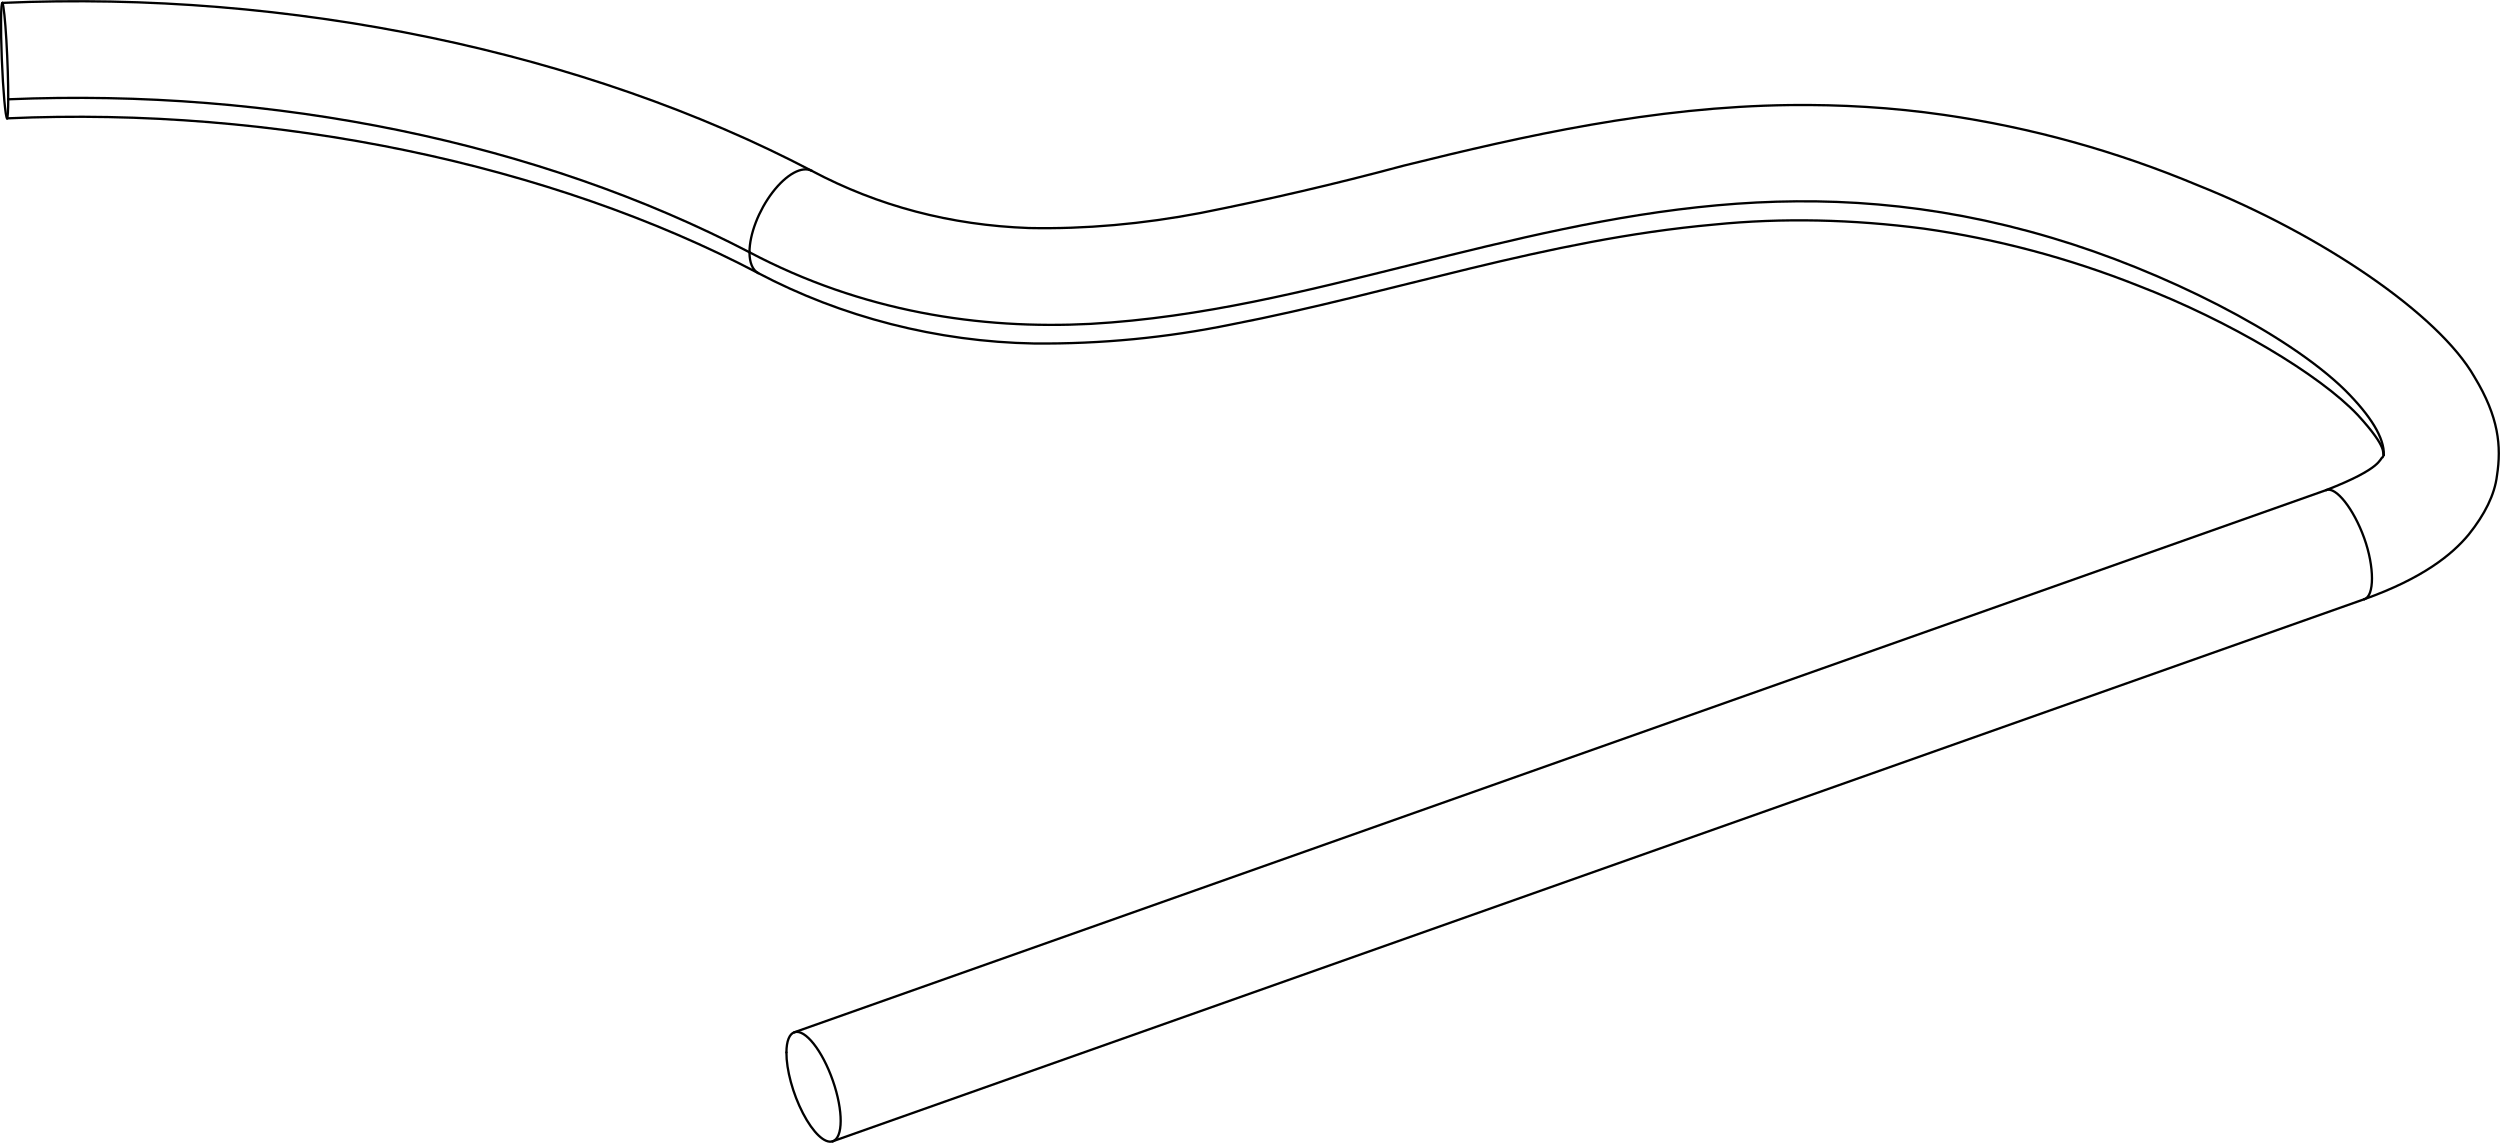
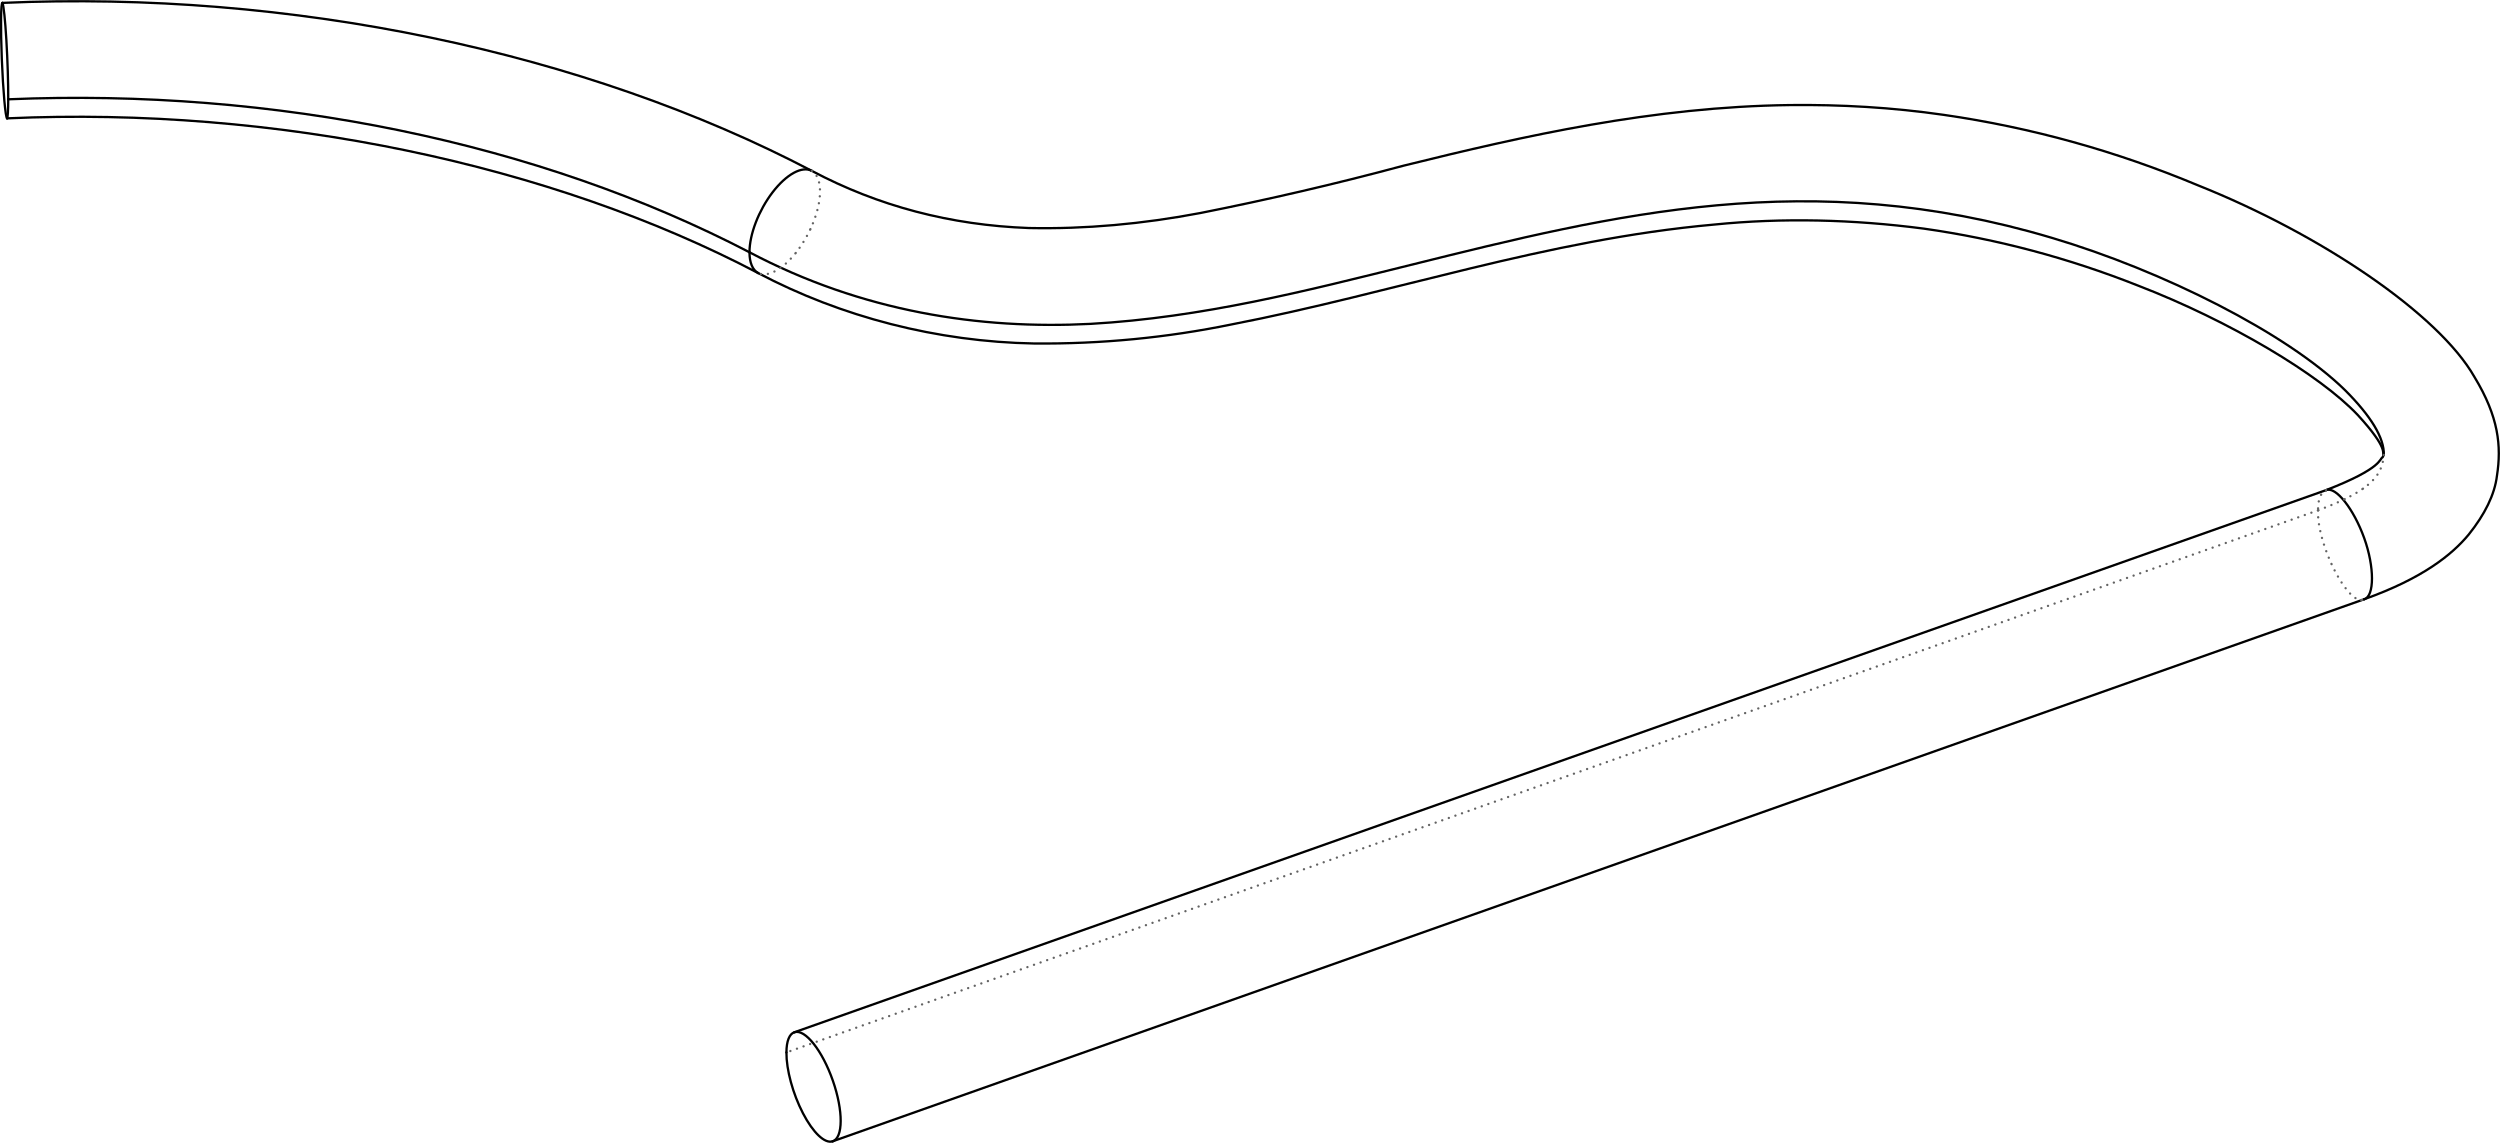
<svg xmlns="http://www.w3.org/2000/svg" width="100.09mm" height="45.74mm" viewBox="-2.492 -0.77 4.33 1.979" version="1.1">
  <g transform="scale(1,-1)" stroke-linecap="round">
    <g fill="none" stroke="rgb(0,0,0)" stroke-width="0.004" id="Visible">
      <path d="M -2.478,0.598 A 0.1,0.005 92.376 0,1 -2.488,0.765" />
      <path d="M -2.488,0.765 A 0.1,0.005 92.376 0,1 -2.48,0.565" />
      <path d="M -2.48,0.565 A 0.1,0.005 92.376 0,1 -2.478,0.598" />
      <path d="M -1.13,-1.053 A 0.1,0.035 109.486 0,1 -1.05,-1.207" />
      <path d="M -1.05,-1.207 A 0.1,0.035 109.486 1,1 -1.116,-1.018" />
      <path d="M -1.116,-1.018 A 0.1,0.035 109.486 0,1 -1.13,-1.053" />
      <path d="M -2.478,0.598 A 1.9,1.273 -180.0 0,0 -1.194,0.333" />
      <path d="M -1.194,0.333 A 0.1,0.046 62.48 0,0 -1.086,0.474" />
      <path d="M -1.179,0.297 A 0.1,0.046 62.48 0,0 -1.194,0.333" />
      <path d="M -1.194,0.333 C -0.999,0.23 -0.795,0.199 -0.603,0.209 C -0.41,0.22 -0.23,0.266 -0.049,0.311 C 0.305,0.399 0.643,0.483 1.062,0.358 C 1.254,0.301 1.469,0.193 1.57,0.094 C 1.615,0.049 1.638,0.011 1.637,-0.018" />
      <path d="M 1.603,-0.268 C 1.621,-0.263 1.621,-0.212 1.603,-0.162 C 1.585,-0.112 1.554,-0.072 1.537,-0.079" />
      <path d="M -2.488,0.765 C -1.988,0.787 -1.479,0.68 -1.086,0.474" />
      <path d="M -2.48,0.565 C -2.013,0.586 -1.537,0.485 -1.179,0.297" />
      <path d="M 1.637,-0.018 C 1.637,-0.018 1.636,-0.02 1.635,-0.022 C 1.629,-0.025 1.635,-0.041 1.537,-0.079" />
      <path d="M -1.086,0.474 C -0.971,0.413 -0.846,0.38 -0.71,0.375 C -0.612,0.373 -0.513,0.382 -0.413,0.401 C -0.297,0.424 -0.18,0.451 -0.061,0.483 C 0.149,0.535 0.371,0.585 0.608,0.588 C 0.696,0.589 0.785,0.584 0.875,0.571 C 1.027,0.549 1.174,0.508 1.315,0.449 C 1.528,0.364 1.732,0.226 1.794,0.117 C 1.836,0.048 1.841,-0.003 1.833,-0.054 C 1.829,-0.087 1.812,-0.121 1.784,-0.156 C 1.755,-0.191 1.704,-0.232 1.603,-0.268" />
      <path d="M -1.179,0.297 C -1.035,0.221 -0.869,0.178 -0.701,0.175 C -0.585,0.174 -0.471,0.185 -0.359,0.208 C -0.08,0.262 0.186,0.355 0.477,0.381 C 0.596,0.393 0.717,0.39 0.84,0.374 C 0.967,0.356 1.091,0.323 1.212,0.275 C 1.37,0.214 1.526,0.121 1.592,0.051 C 1.647,-0.009 1.633,-0.015 1.637,-0.018" />
      <line x1="1.537" y1="-0.079" x2="-1.116" y2="-1.018" />
      <line x1="1.603" y1="-0.268" x2="-1.05" y2="-1.207" />
    </g>
+     <g fill="none" stroke="rgb(99,99,99)" stroke-width="0.004" id="Hidden" stroke-dasharray="9.9e-05 0.012">
+       <path d="M -1.086,0.474 A 0.1,0.046 62.48 0,0 -1.179,0.297" />
+       <path d="M 1.637,-0.018 C 1.634,-0.051 1.62,-0.078 1.523,-0.114" />
+       <path d="M 1.523,-0.114 C 1.521,-0.175 1.577,-0.283 1.603,-0.268" />
+       <path d="M 1.537,-0.079 Q 1.523,-0.085 1.523,-0.114" />
+       <line x1="1.523" y1="-0.114" x2="-1.13" y2="-1.053" />
+     </g>
  </g>
</svg>
